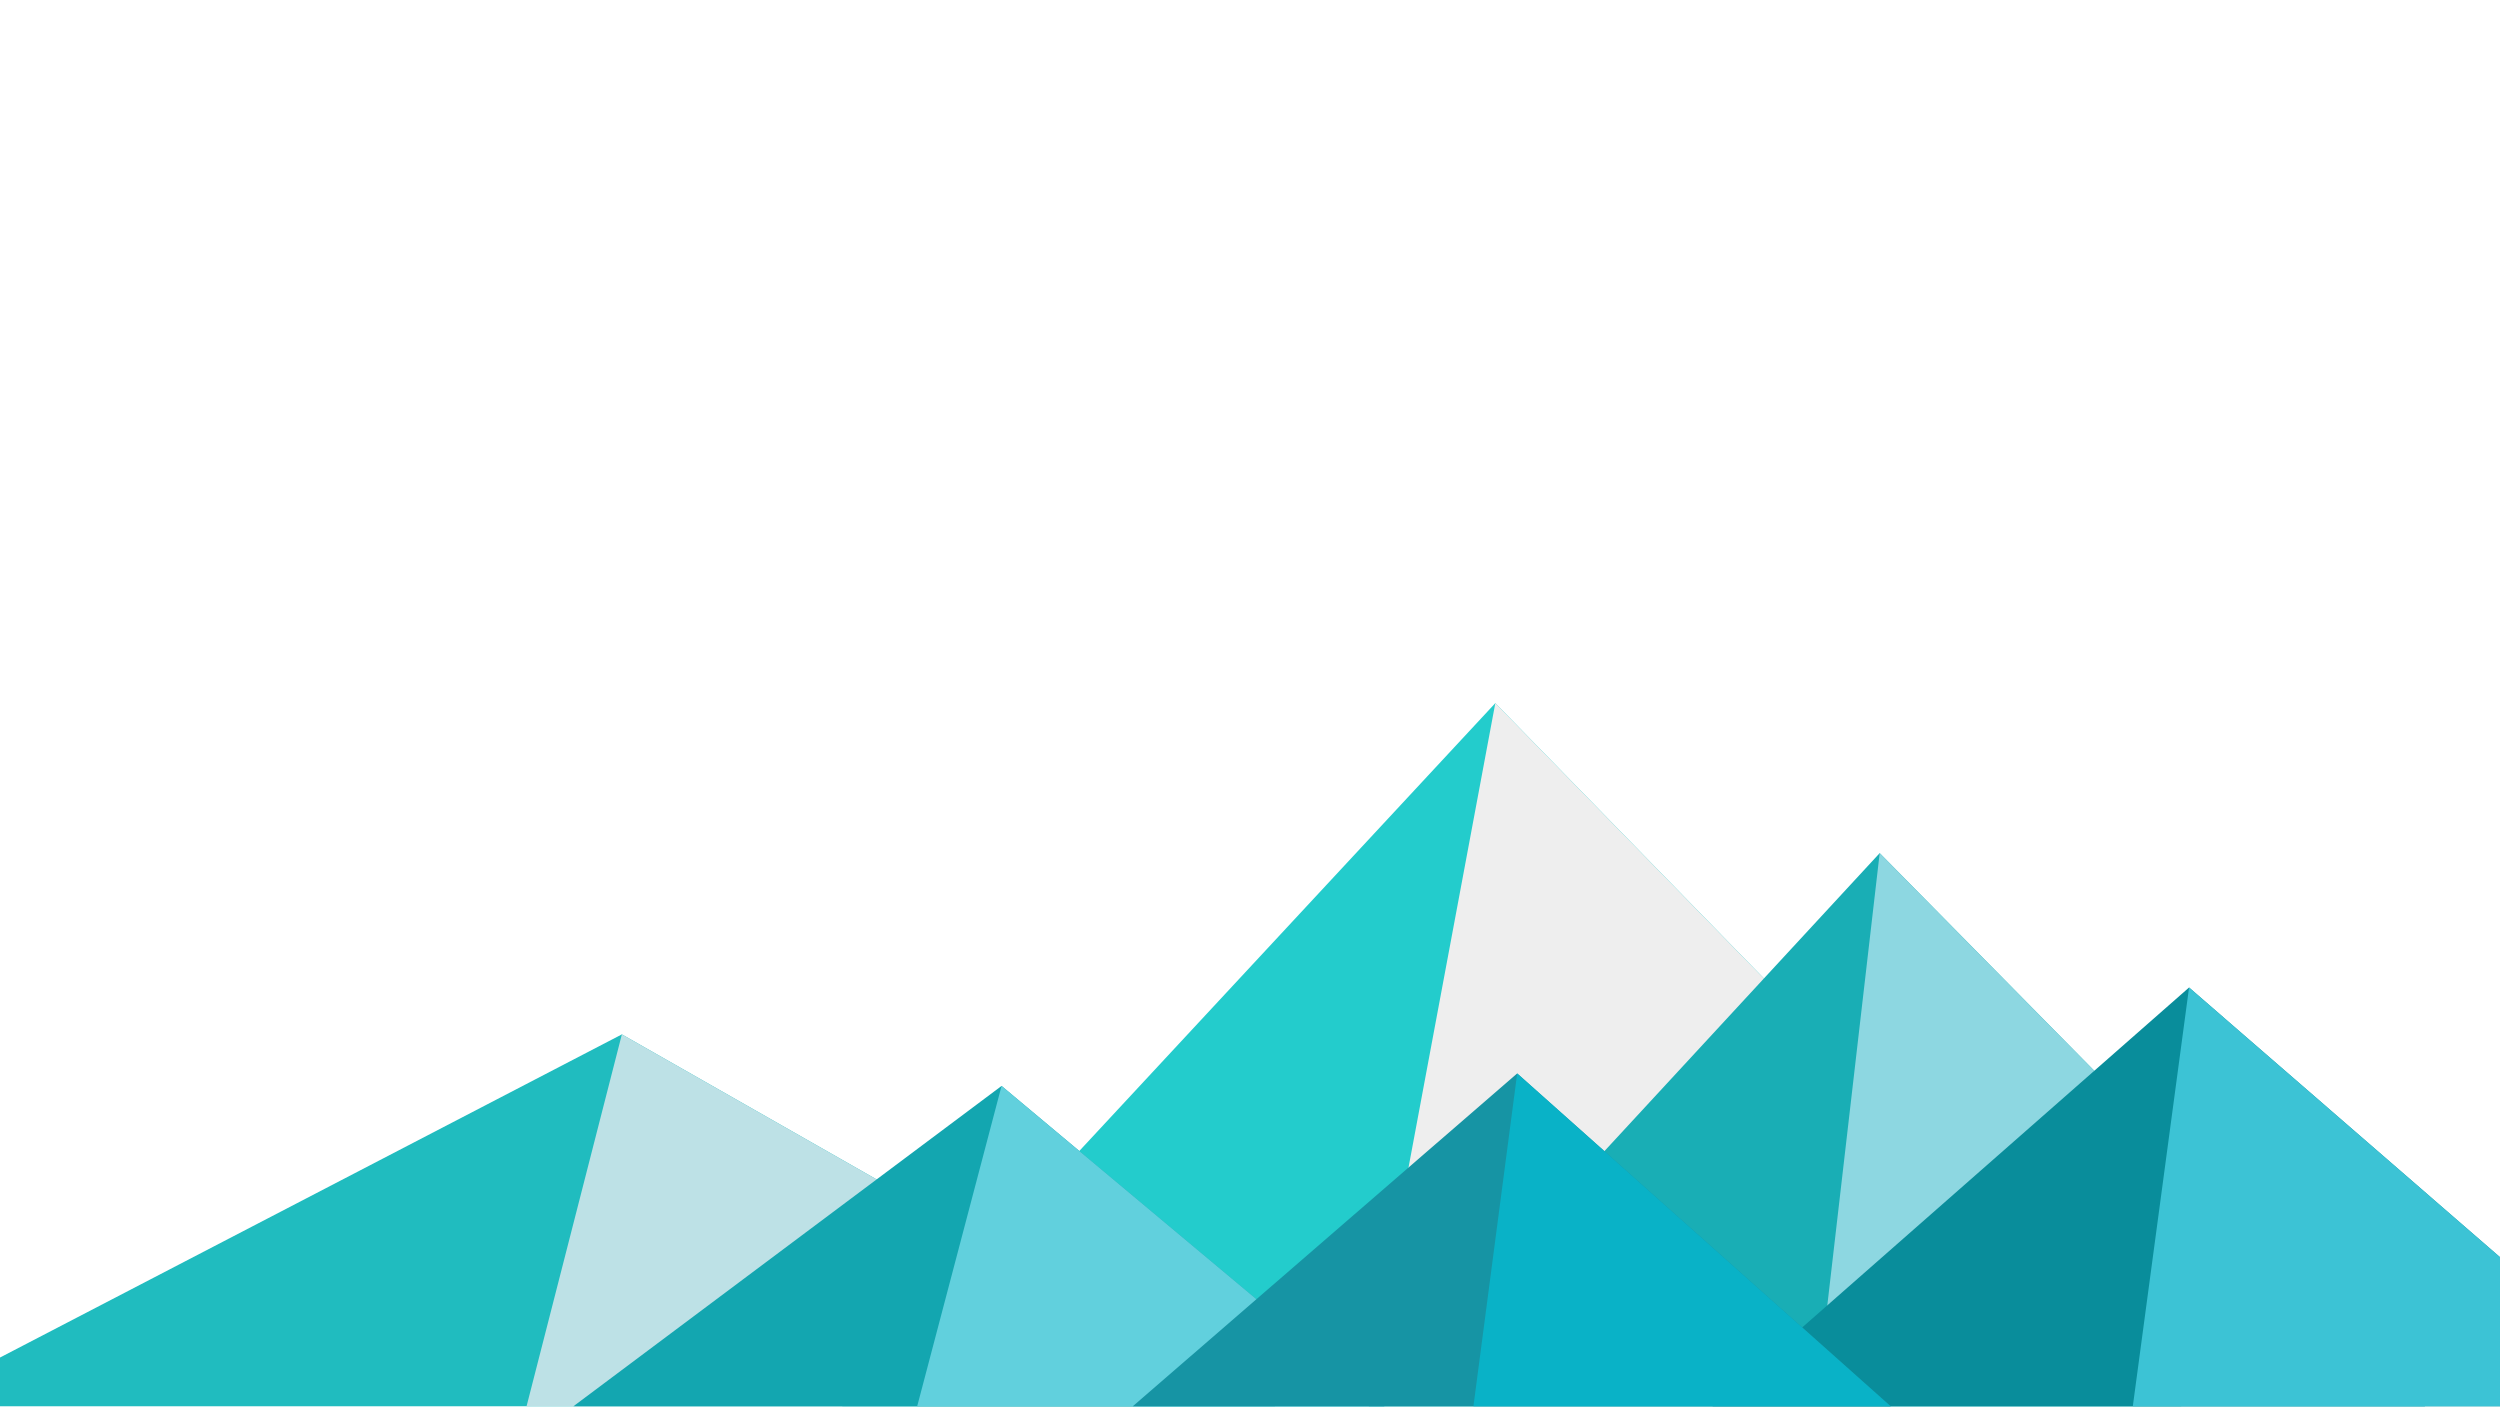
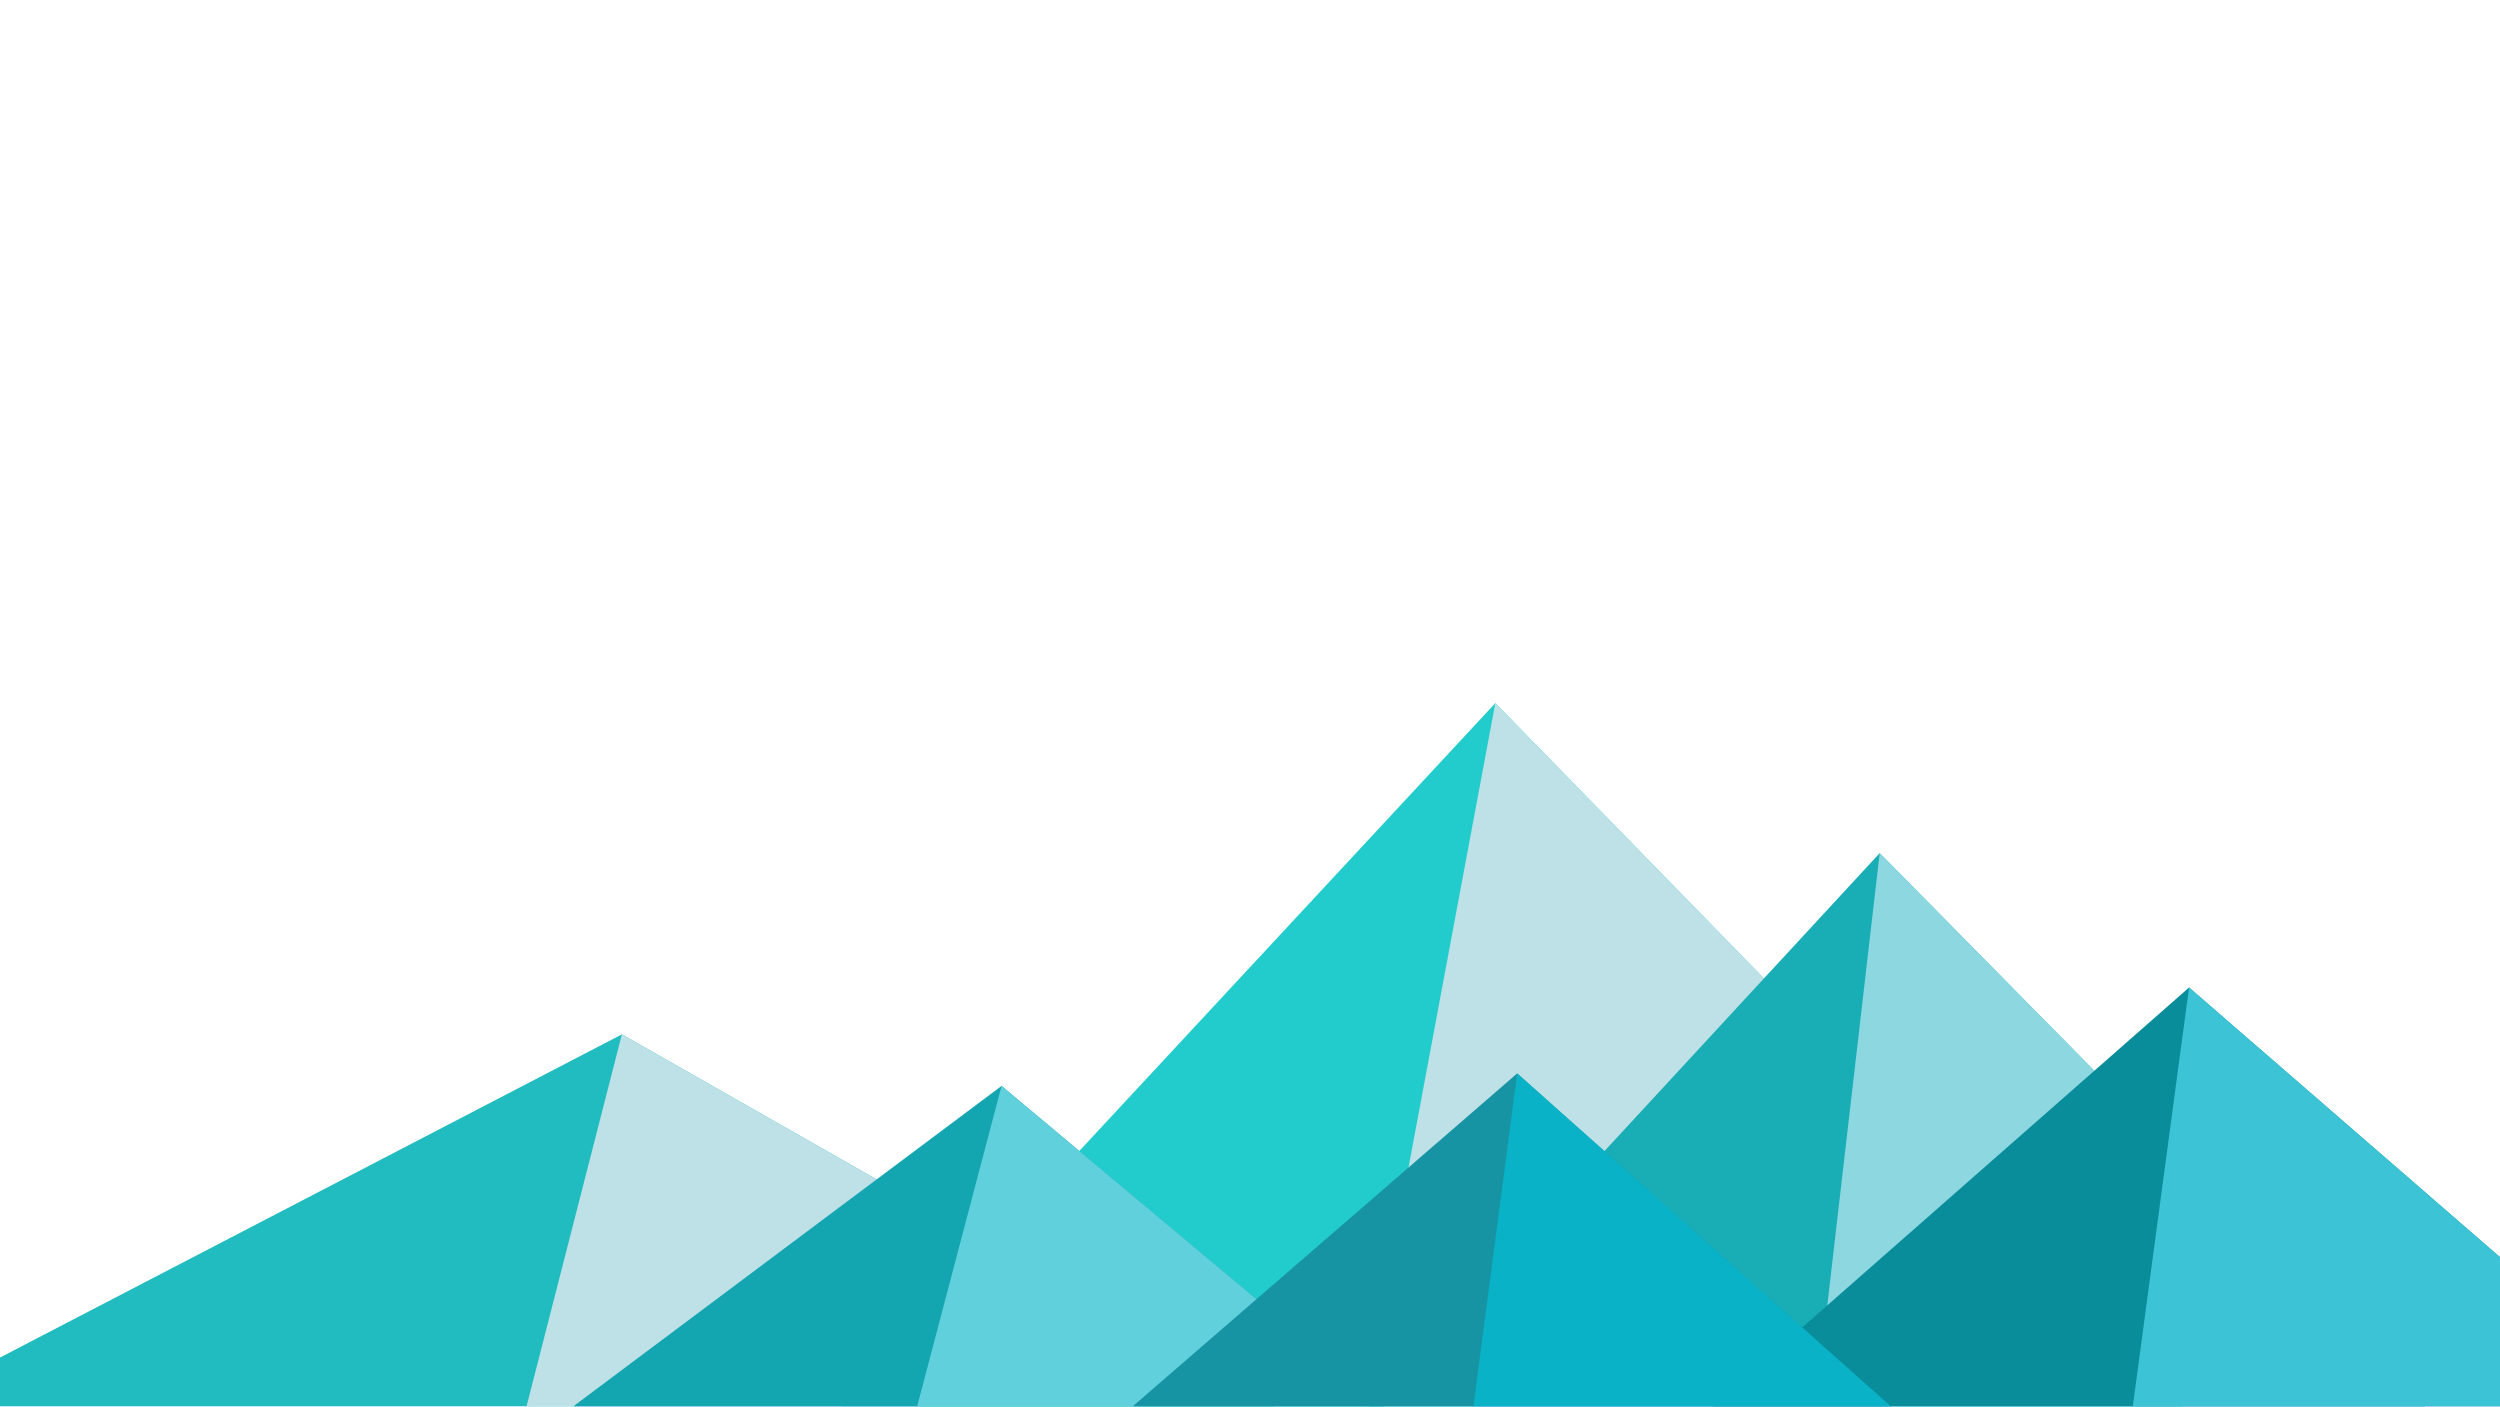
<svg xmlns="http://www.w3.org/2000/svg" viewBox="0 0 1600 900">
  <polygon fill="#23cccc" points="957 450 539 900 1396 900" />
-   <polygon fill="#eeeeee" points="957 450 872.9 900 1396 900" />
+   <polygon fill="#bde1e6" points="957 450 872.9 900 1396 900" />
  <polygon fill="#20bcbf" points="-60 900 398 662 816 900" />
  <polygon fill="#bde1e6" points="337 900 398 662 816 900" />
  <polygon fill="#19aeb5" points="1203 546 1552 900 876 900" />
  <polygon fill="#8dd7e1" points="1203 546 1552 900 1162 900" />
  <polygon fill="#13a6b0" points="641 695 886 900 367 900" />
  <polygon fill="#61d0dd" points="587 900 641 695 886 900" />
  <polygon fill="#098d9b" points="1710 900 1401 632 1096 900" />
  <polygon fill="#3cc3d5" points="1710 900 1401 632 1365 900" />
  <polygon fill="#1694a4" points="1210 900 971 687 725 900" />
  <polygon fill="#09b2c7" points="943 900 1210 900 971 687" />
</svg>
